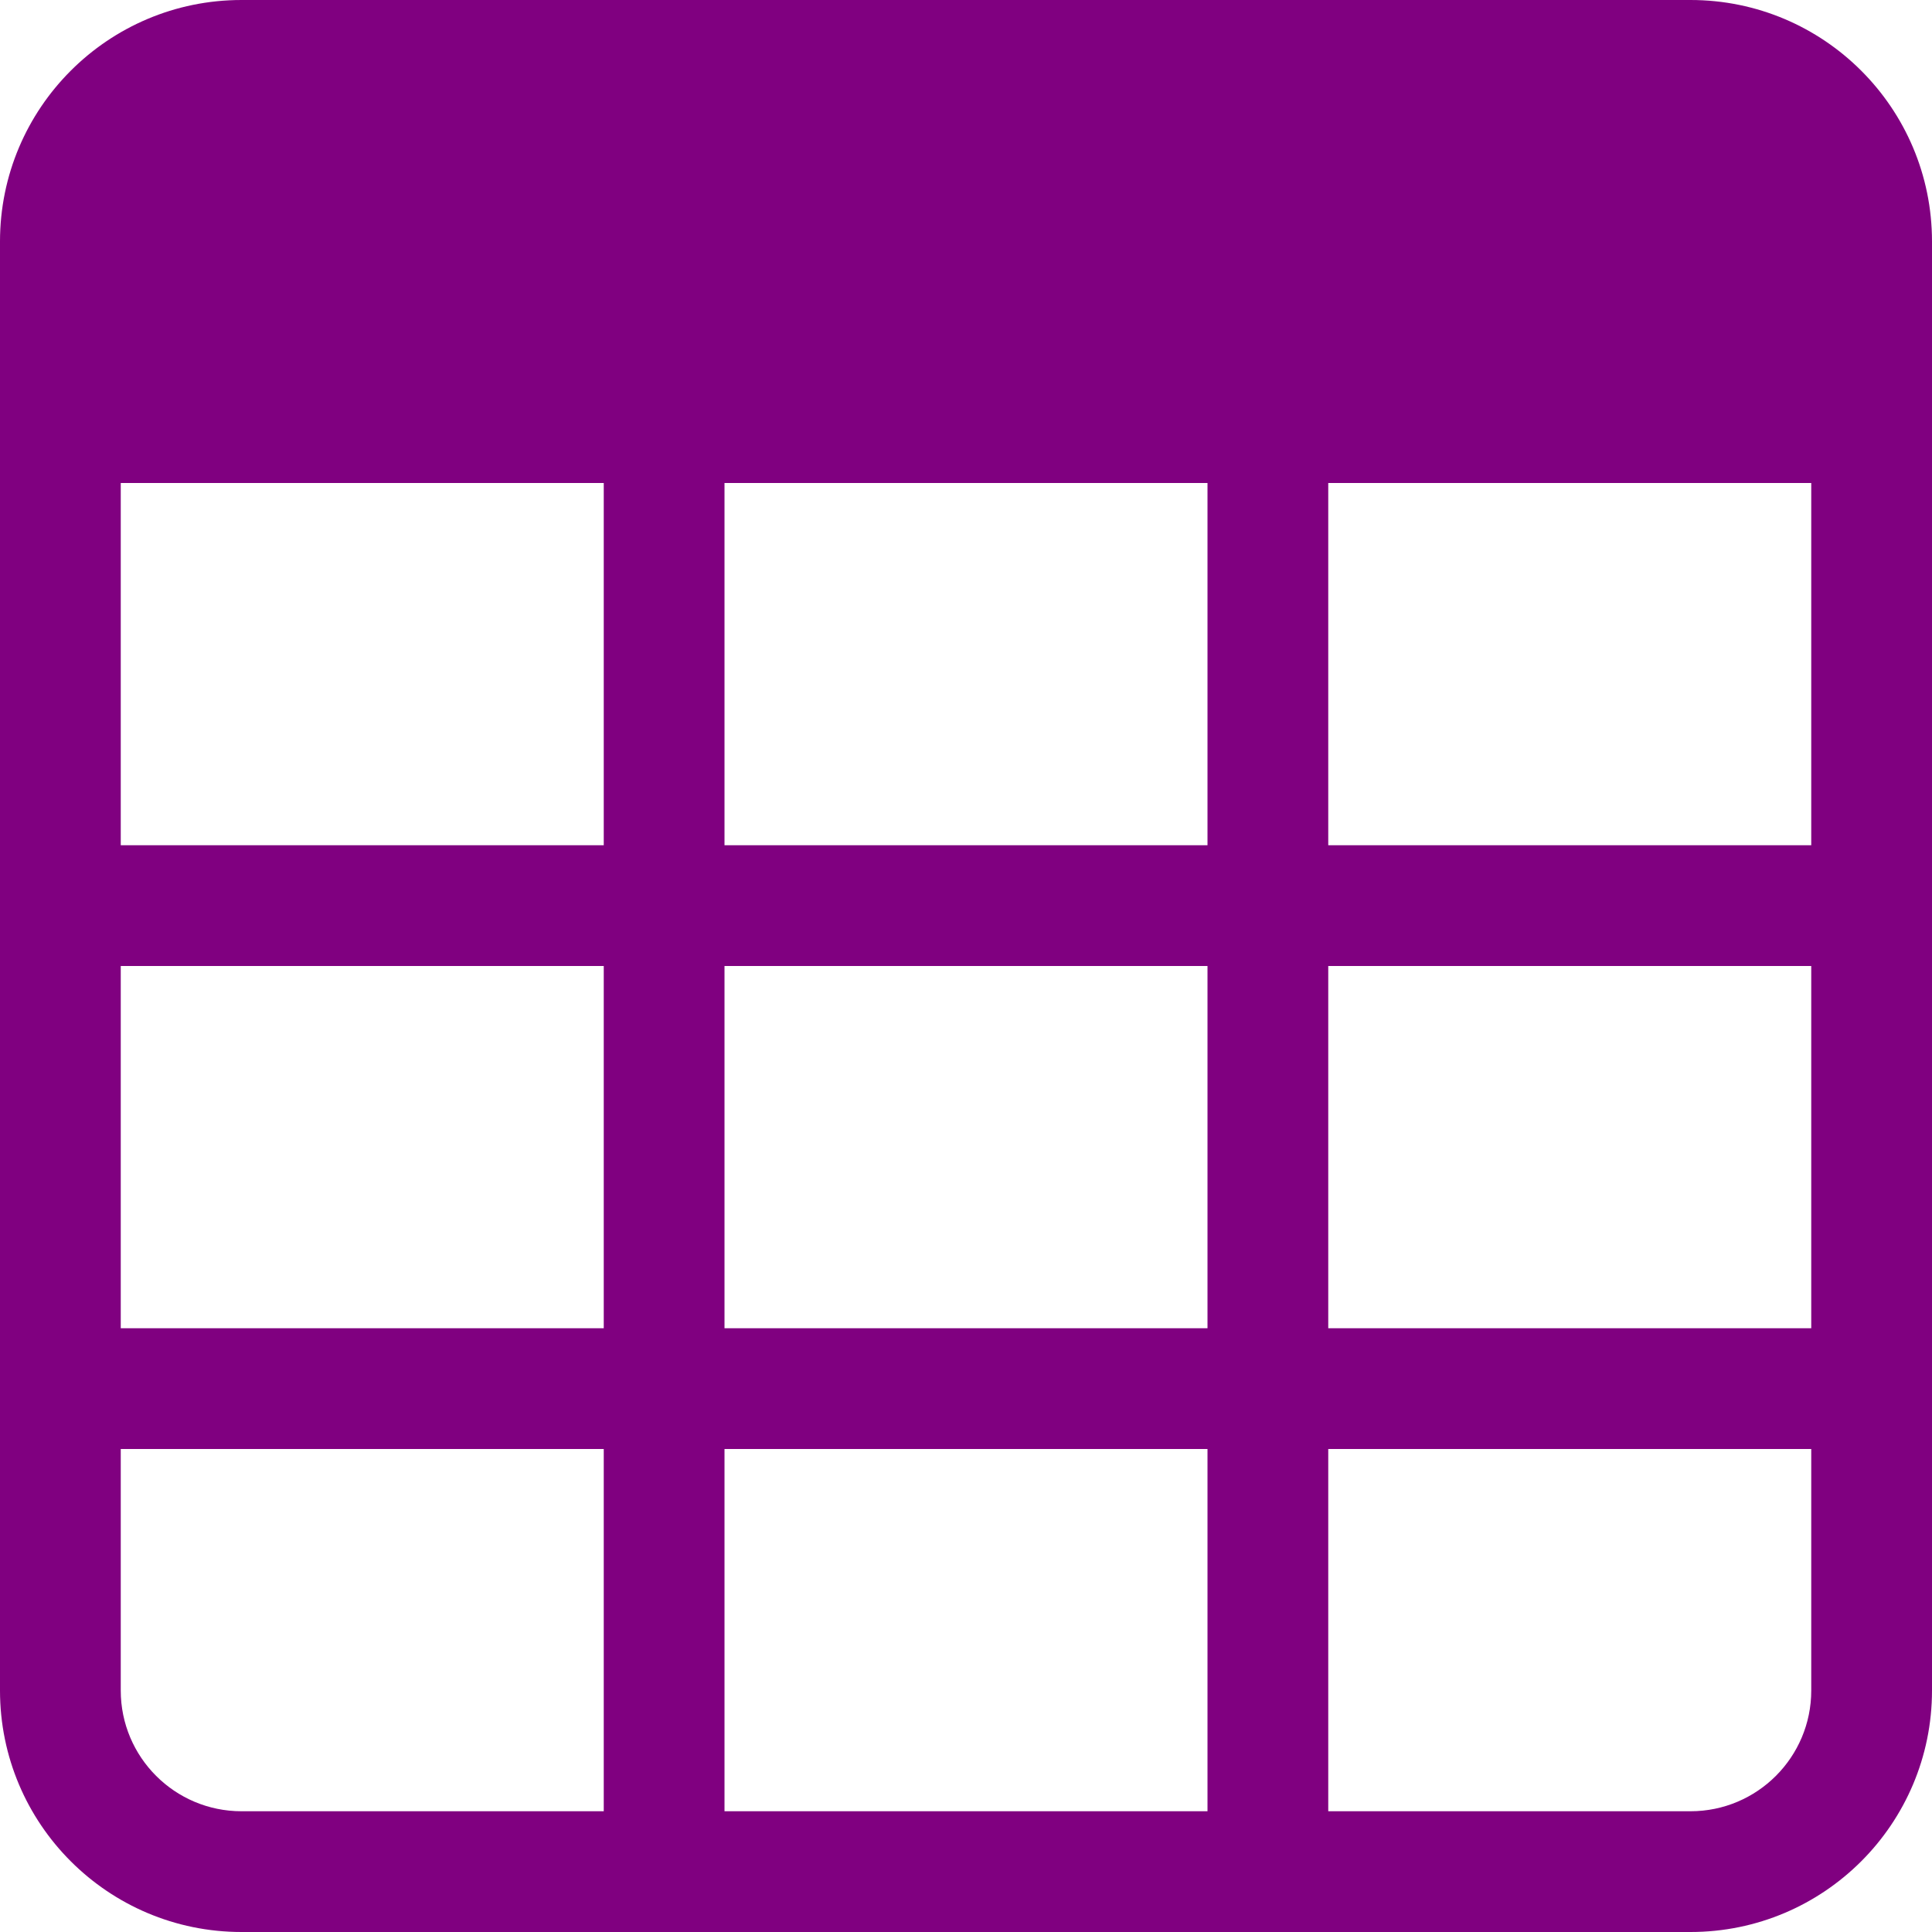
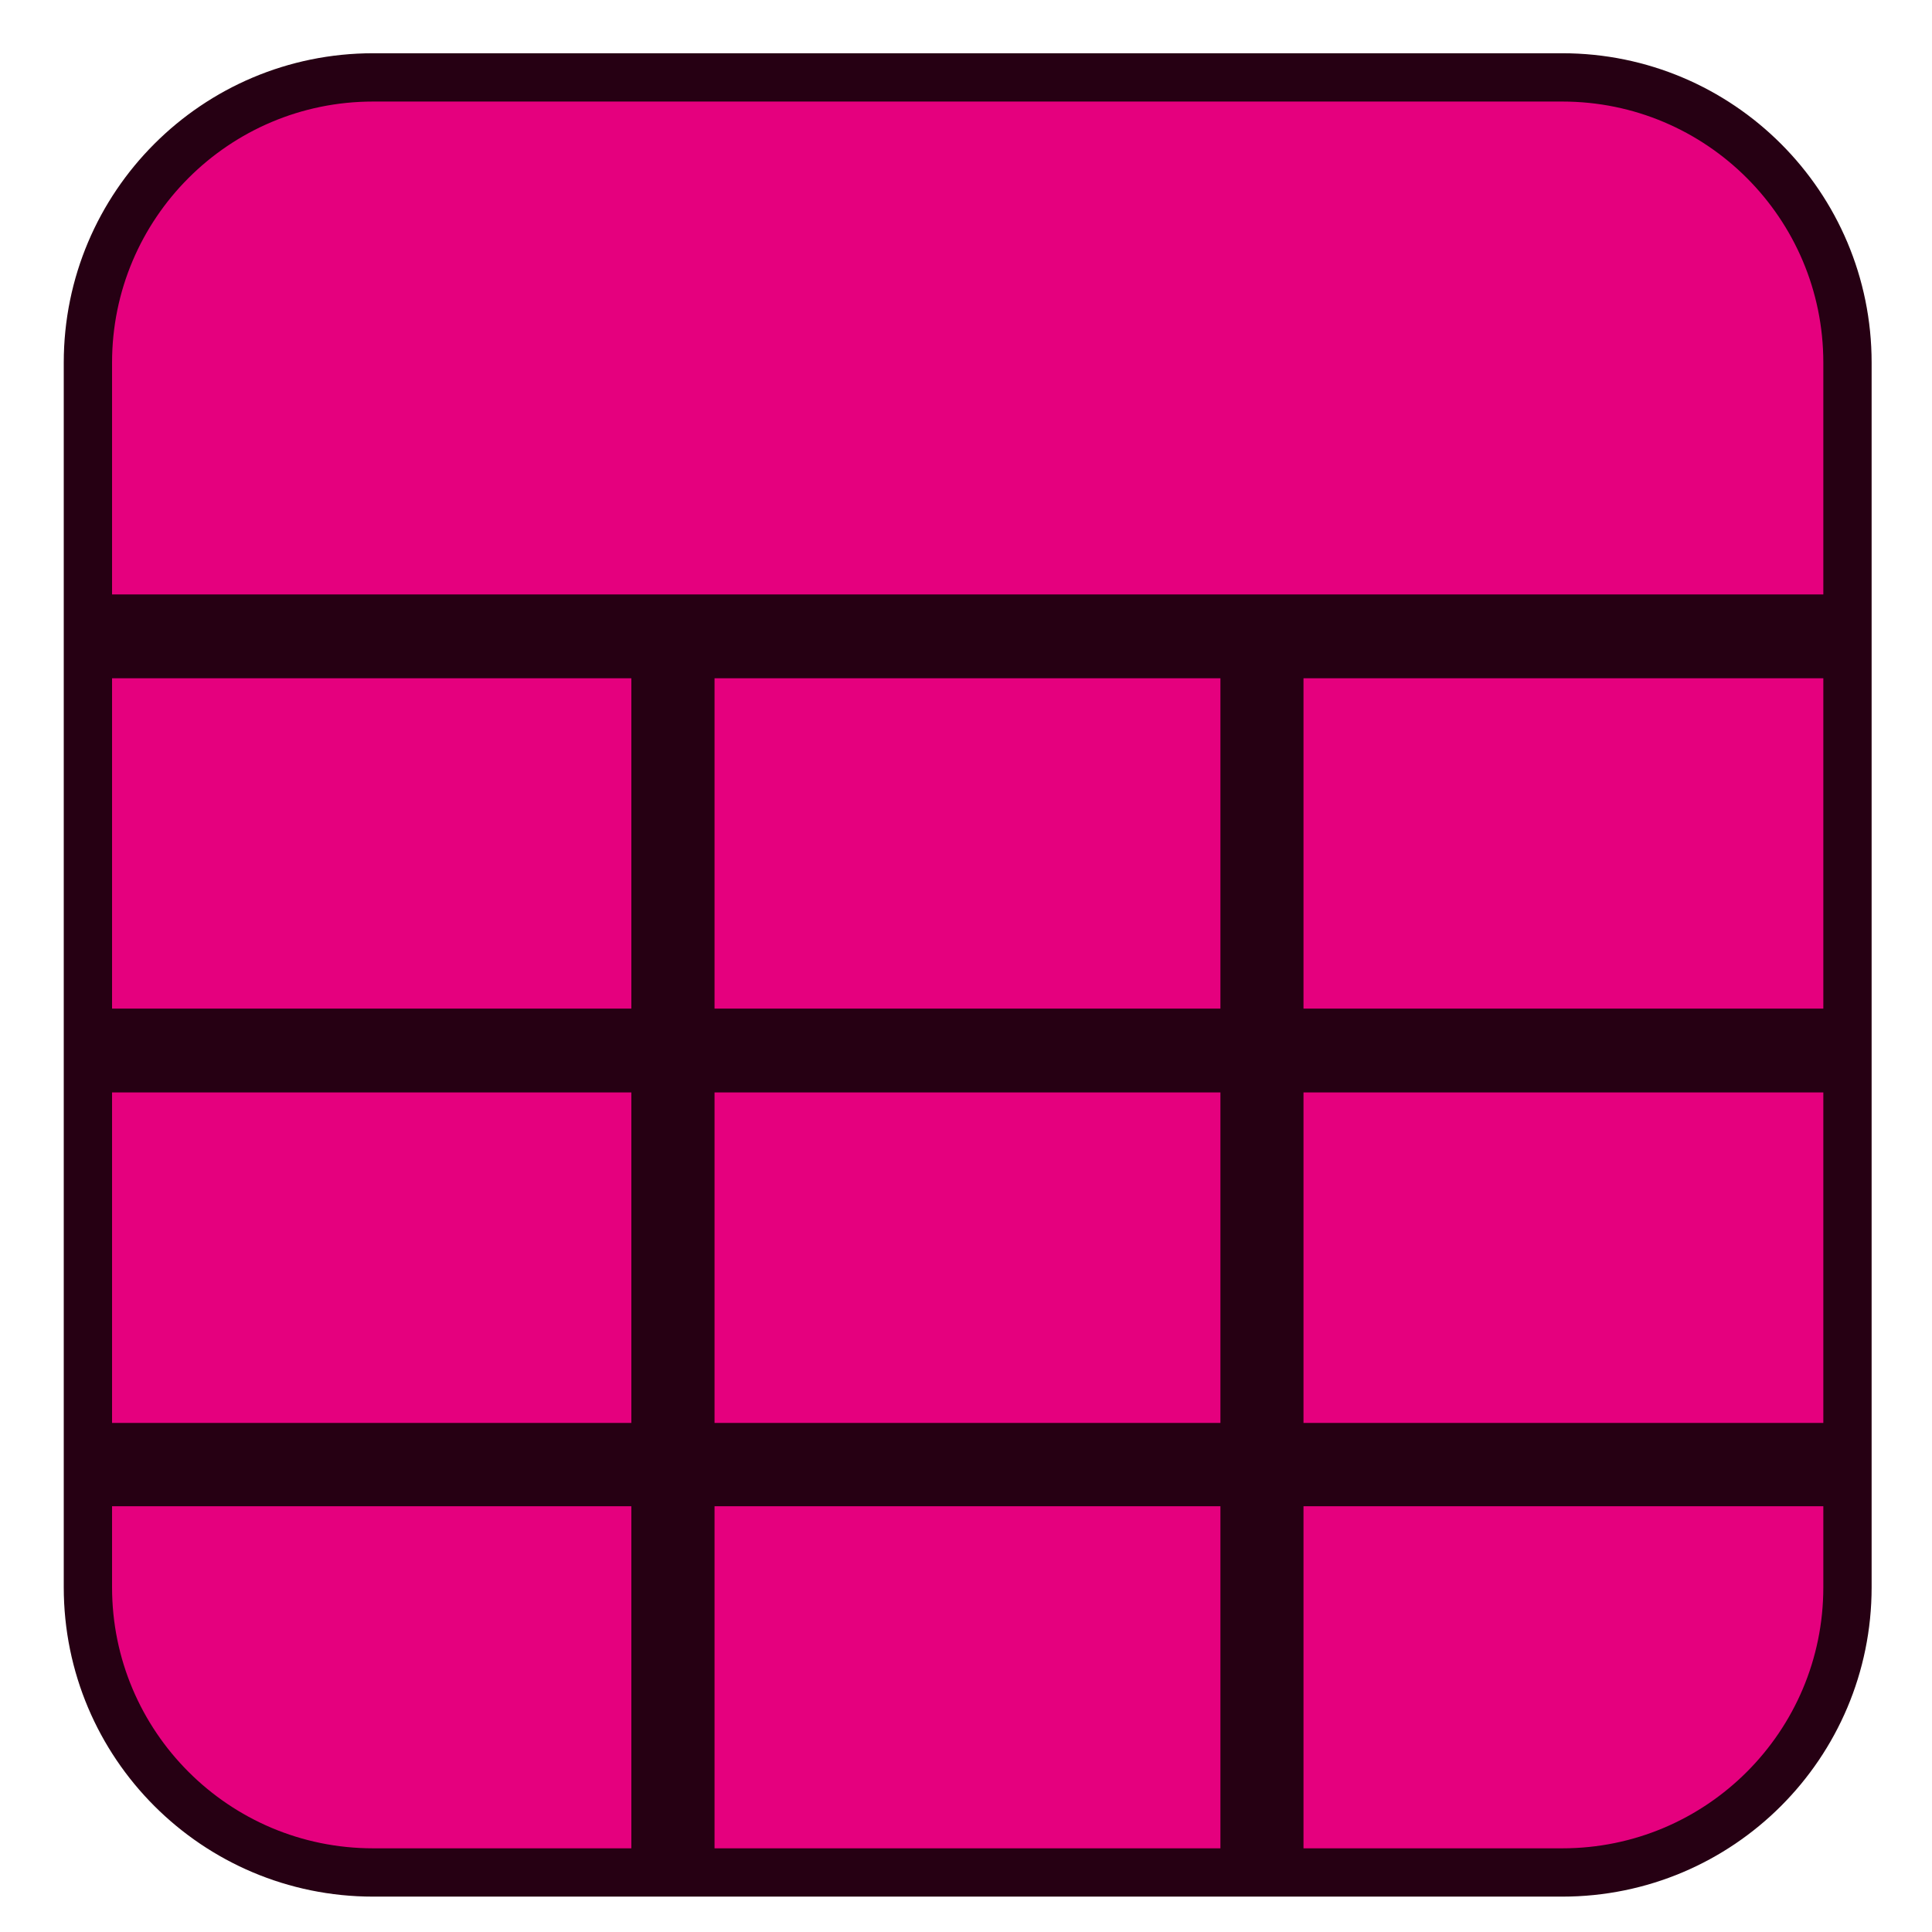
<svg xmlns="http://www.w3.org/2000/svg" width="16" height="16" fill="currentColor" class="bi bi-table" viewBox="0 0 16 16" version="1.1" id="svg1">
  <defs id="defs1" />
-   <path d="M0 2a2 2 0 0 1 2-2h12a2 2 0 0 1 2 2v12a2 2 0 0 1-2 2H2a2 2 0 0 1-2-2zm15 2h-4v3h4zm0 4h-4v3h4zm0 4h-4v3h3a1 1 0 0 0 1-1zm-5 3v-3H6v3zm-5 0v-3H1v2a1 1 0 0 0 1 1zm-4-4h4V8H1zm0-4h4V4H1zm5-3v3h4V4zm4 4H6v3h4z" id="path1" style="fill:#800080;fill-opacity:1" />
+   <rect style="fill:#e5007e;stroke:#260013;stroke-width:0.4;stroke-linecap:square;stroke-linejoin:round;stroke-dasharray:none" id="rect2" width="14.572" height="14.866" x="0.728" y="0.641" ry="2.362" />
+   <path style="fill:#e5007e;stroke:#260013;stroke-width:0.694;stroke-linecap:square;stroke-linejoin:round;stroke-dasharray:none" d="M 1.013,5.27 H 15.12" id="path2" />
+   <path style="fill:#e5007e;stroke:#260013;stroke-width:0.694;stroke-linecap:square;stroke-linejoin:round;stroke-dasharray:none" d="M 0.967,8.7 H 15.034" id="path2-8" />
+   <path style="fill:#e5007e;stroke:#260013;stroke-width:0.689;stroke-linecap:square;stroke-linejoin:round;stroke-dasharray:none" d="M 5.573,15.122 V 5.393" id="path2-8-3" />
+   <path style="fill:#e5007e;stroke:#260013;stroke-width:0.69;stroke-linecap:square;stroke-linejoin:round;stroke-dasharray:none" d="M 1.002,12.129 H 14.992" id="path2-8-6" />
+   <path style="fill:#e5007e;stroke:#260013;stroke-width:0.688;stroke-linecap:square;stroke-linejoin:round;stroke-dasharray:none" d="M 10.451,15.12 V 5.313" id="path3" />
</svg>
